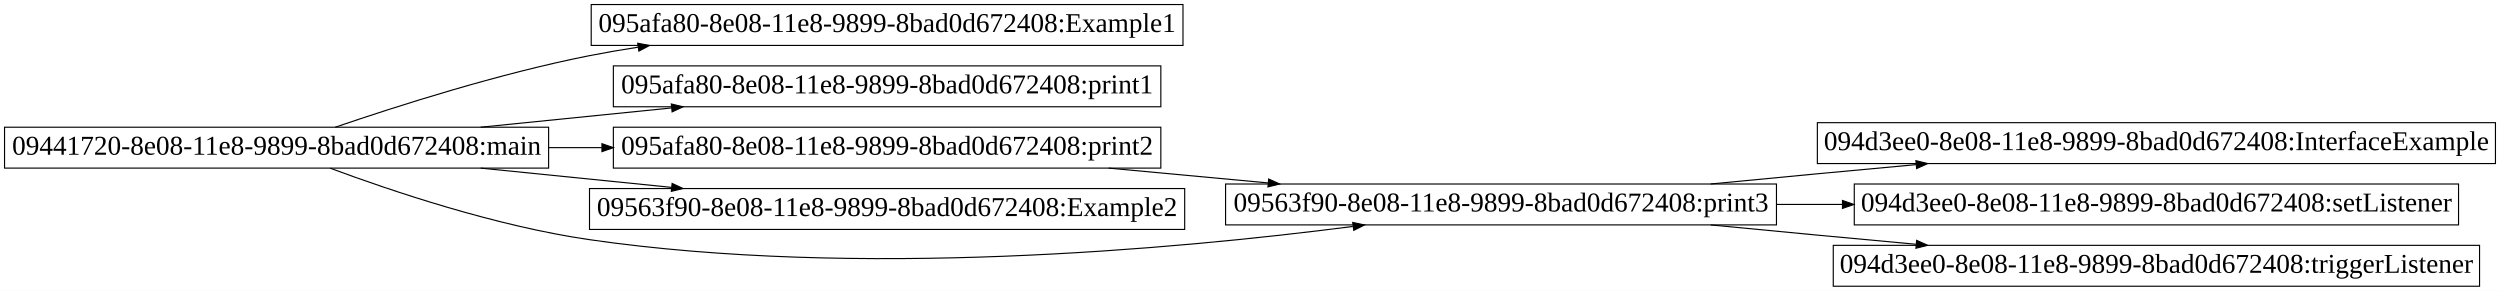
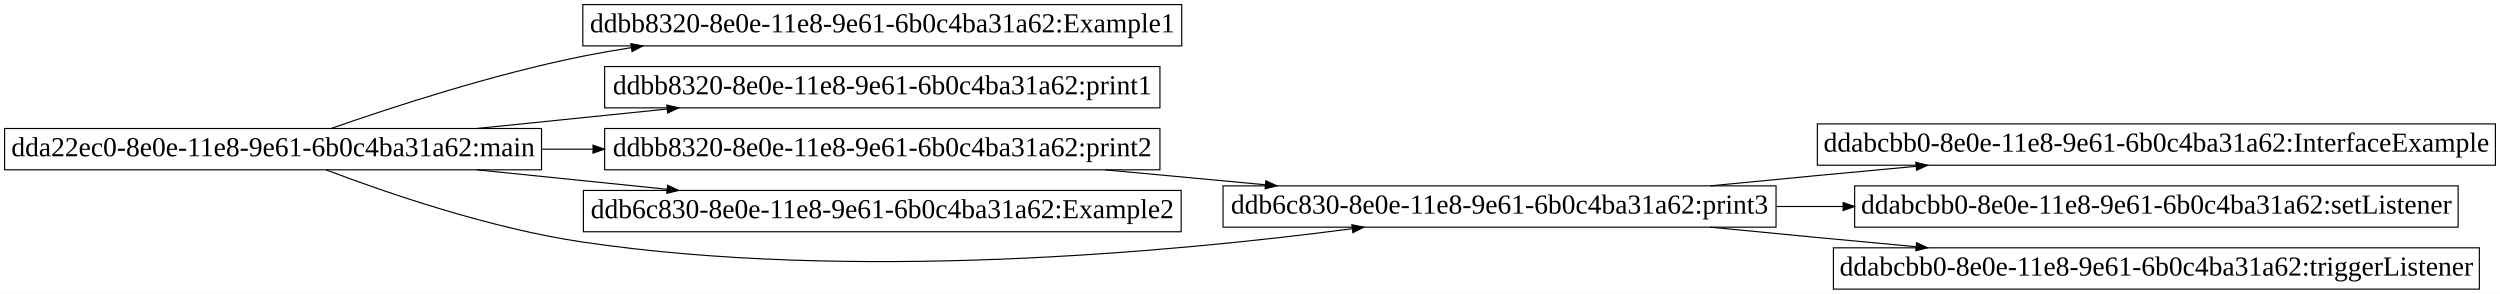
- <svg xmlns="http://www.w3.org/2000/svg" width="2201pt" height="256pt" viewBox="0.00 0.00 2201.00 256.00">
+ <svg xmlns="http://www.w3.org/2000/svg" width="2179pt" height="256pt" viewBox="0.00 0.00 2179.00 256.00">
  <g id="graph0" class="graph" transform="scale(1 1) rotate(0) translate(4 252)">
-     <polygon fill="white" stroke="none" points="-4,4 -4,-252 2197,-252 2197,4 -4,4" />
+     <polygon fill="white" stroke="none" points="-4,4 -4,-252 2175,-252 2175,4 -4,4" />
    <g id="node1" class="node">
-       <polygon fill="none" stroke="black" points="479,-140 0,-140 0,-104 479,-104 479,-140" />
-       <text text-anchor="middle" x="239.5" y="-115.8" font-family="Times New Roman,serif" font-size="24.00">09441720-8e08-11e8-9899-8bad0d672408:main</text>
+       <polygon fill="none" stroke="black" points="468,-140 2.84217e-014,-140 2.84217e-014,-104 468,-104 468,-140" />
+       <text text-anchor="middle" x="234" y="-115.8" font-family="Times New Roman,serif" font-size="24.00">dda22ec0-8e0e-11e8-9e61-6b0c4ba31a62:main</text>
    </g>
    <g id="node2" class="node">
-       <polygon fill="none" stroke="black" points="1037.5,-248 516.5,-248 516.5,-212 1037.5,-212 1037.5,-248" />
-       <text text-anchor="middle" x="777" y="-223.8" font-family="Times New Roman,serif" font-size="24.00">095afa80-8e08-11e8-9899-8bad0d672408:Example1</text>
+       <polygon fill="none" stroke="black" points="1026,-248 504,-248 504,-212 1026,-212 1026,-248" />
+       <text text-anchor="middle" x="765" y="-223.8" font-family="Times New Roman,serif" font-size="24.00">ddbb8320-8e0e-11e8-9e61-6b0c4ba31a62:Example1</text>
    </g>
    <g id="edge1" class="edge">
-       <path fill="none" stroke="black" d="M291.15,-140.003C345.71,-158.671 435.422,-187.282 515,-203 528.889,-205.743 543.252,-208.219 557.77,-210.45" />
-       <polygon fill="black" stroke="black" points="557.434,-213.939 567.842,-211.957 558.47,-207.016 557.434,-213.939" />
+       <path fill="none" stroke="black" d="M284.848,-140.112C338.311,-158.801 426.053,-187.364 504,-203 517.738,-205.756 531.944,-208.24 546.305,-210.477" />
+       <polygon fill="black" stroke="black" points="545.857,-213.949 556.269,-211.987 546.906,-207.028 545.857,-213.949" />
    </g>
    <g id="node3" class="node">
-       <polygon fill="none" stroke="black" points="1018,-194 536,-194 536,-158 1018,-158 1018,-194" />
-       <text text-anchor="middle" x="777" y="-169.8" font-family="Times New Roman,serif" font-size="24.00">095afa80-8e08-11e8-9899-8bad0d672408:print1</text>
+       <polygon fill="none" stroke="black" points="1007,-194 523,-194 523,-158 1007,-158 1007,-194" />
+       <text text-anchor="middle" x="765" y="-169.8" font-family="Times New Roman,serif" font-size="24.00">ddbb8320-8e0e-11e8-9e61-6b0c4ba31a62:print1</text>
    </g>
    <g id="edge2" class="edge">
-       <path fill="none" stroke="black" d="M419.186,-140.019C473.159,-145.461 532.582,-151.454 587.193,-156.961" />
-       <polygon fill="black" stroke="black" points="587.03,-160.462 597.331,-157.983 587.733,-153.497 587.03,-160.462" />
+       <path fill="none" stroke="black" d="M411.517,-140.019C464.835,-145.461 523.536,-151.454 577.484,-156.961" />
+       <polygon fill="black" stroke="black" points="577.196,-160.449 587.5,-157.983 577.907,-153.485 577.196,-160.449" />
    </g>
    <g id="node4" class="node">
-       <polygon fill="none" stroke="black" points="1018,-140 536,-140 536,-104 1018,-104 1018,-140" />
-       <text text-anchor="middle" x="777" y="-115.8" font-family="Times New Roman,serif" font-size="24.00">095afa80-8e08-11e8-9899-8bad0d672408:print2</text>
+       <polygon fill="none" stroke="black" points="1007,-140 523,-140 523,-104 1007,-104 1007,-140" />
+       <text text-anchor="middle" x="765" y="-115.8" font-family="Times New Roman,serif" font-size="24.00">ddbb8320-8e0e-11e8-9e61-6b0c4ba31a62:print2</text>
    </g>
    <g id="edge3" class="edge">
-       <path fill="none" stroke="black" d="M479.277,-122C494.72,-122 510.294,-122 525.788,-122" />
-       <polygon fill="black" stroke="black" points="525.957,-125.5 535.957,-122 525.957,-118.5 525.957,-125.5" />
+       <path fill="none" stroke="black" d="M468.182,-122C482.923,-122 497.796,-122 512.613,-122" />
+       <polygon fill="black" stroke="black" points="512.86,-125.5 522.86,-122 512.86,-118.5 512.86,-125.5" />
    </g>
    <g id="node5" class="node">
-       <polygon fill="none" stroke="black" points="1039,-86 515,-86 515,-50 1039,-50 1039,-86" />
-       <text text-anchor="middle" x="777" y="-61.8" font-family="Times New Roman,serif" font-size="24.00">09563f90-8e08-11e8-9899-8bad0d672408:Example2</text>
+       <polygon fill="none" stroke="black" points="1025.5,-86 504.5,-86 504.5,-50 1025.5,-50 1025.5,-86" />
+       <text text-anchor="middle" x="765" y="-61.8" font-family="Times New Roman,serif" font-size="24.00">ddb6c830-8e0e-11e8-9e61-6b0c4ba31a62:Example2</text>
    </g>
    <g id="edge4" class="edge">
-       <path fill="none" stroke="black" d="M419.186,-103.981C473.159,-98.539 532.582,-92.546 587.193,-87.039" />
-       <polygon fill="black" stroke="black" points="587.733,-90.503 597.331,-86.017 587.03,-83.538 587.733,-90.503" />
+       <path fill="none" stroke="black" d="M411.517,-103.981C464.835,-98.539 523.536,-92.546 577.484,-87.039" />
+       <polygon fill="black" stroke="black" points="577.907,-90.514 587.5,-86.017 577.196,-83.551 577.907,-90.514" />
    </g>
    <g id="node6" class="node">
-       <polygon fill="none" stroke="black" points="1560,-90 1075,-90 1075,-54 1560,-54 1560,-90" />
-       <text text-anchor="middle" x="1317.5" y="-65.8" font-family="Times New Roman,serif" font-size="24.00">09563f90-8e08-11e8-9899-8bad0d672408:print3</text>
+       <polygon fill="none" stroke="black" points="1544,-90 1062,-90 1062,-54 1544,-54 1544,-90" />
+       <text text-anchor="middle" x="1303" y="-65.8" font-family="Times New Roman,serif" font-size="24.00">ddb6c830-8e0e-11e8-9e61-6b0c4ba31a62:print3</text>
    </g>
    <g id="edge5" class="edge">
-       <path fill="none" stroke="black" d="M286.702,-103.918C340.533,-83.904 432.628,-52.9 515,-41 750.165,-7.028 1027.91,-32.113 1187,-52.623" />
-       <polygon fill="black" stroke="black" points="1186.94,-56.144 1197.31,-53.966 1187.85,-49.203 1186.94,-56.144" />
+       <path fill="none" stroke="black" d="M280.24,-103.92C332.959,-83.907 423.178,-52.904 504,-41 738.716,-6.428 1016.19,-31.925 1174.4,-52.633" />
+       <polygon fill="black" stroke="black" points="1174.27,-56.147 1184.64,-53.99 1175.19,-49.208 1174.27,-56.147" />
    </g>
    <g id="edge9" class="edge">
-       <path fill="none" stroke="black" d="M972.03,-103.984C1017.66,-99.748 1066.42,-95.22 1112.48,-90.944" />
-       <polygon fill="black" stroke="black" points="1112.93,-94.416 1122.57,-90.007 1112.29,-87.446 1112.93,-94.416" />
+       <path fill="none" stroke="black" d="M959.13,-103.984C1004.55,-99.748 1053.08,-95.22 1098.92,-90.944" />
+       <polygon fill="black" stroke="black" points="1099.34,-94.421 1108.97,-90.007 1098.69,-87.451 1099.34,-94.421" />
    </g>
    <g id="node7" class="node">
-       <polygon fill="none" stroke="black" points="2193,-144 1596,-144 1596,-108 2193,-108 2193,-144" />
-       <text text-anchor="middle" x="1894.5" y="-119.8" font-family="Times New Roman,serif" font-size="24.00">094d3ee0-8e08-11e8-9899-8bad0d672408:InterfaceExample</text>
+       <polygon fill="none" stroke="black" points="2171,-144 1580,-144 1580,-108 2171,-108 2171,-144" />
+       <text text-anchor="middle" x="1875.5" y="-119.8" font-family="Times New Roman,serif" font-size="24.00">ddabcbb0-8e0e-11e8-9e61-6b0c4ba31a62:InterfaceExample</text>
    </g>
    <g id="edge6" class="edge">
-       <path fill="none" stroke="black" d="M1502.08,-90.032C1533.42,-93.06 1565.64,-96.145 1596,-99 1624.06,-101.638 1653.61,-104.373 1682.76,-107.045" />
-       <polygon fill="black" stroke="black" points="1682.77,-110.56 1693.05,-107.987 1683.41,-103.59 1682.77,-110.56" />
+       <path fill="none" stroke="black" d="M1486.59,-90.021C1517.75,-93.051 1549.8,-96.139 1580,-99 1607.78,-101.632 1637.03,-104.363 1665.88,-107.033" />
+       <polygon fill="black" stroke="black" points="1665.79,-110.539 1676.07,-107.974 1666.44,-103.569 1665.79,-110.539" />
    </g>
    <g id="node8" class="node">
-       <polygon fill="none" stroke="black" points="2160.5,-90 1628.5,-90 1628.5,-54 2160.5,-54 2160.5,-90" />
-       <text text-anchor="middle" x="1894.5" y="-65.8" font-family="Times New Roman,serif" font-size="24.00">094d3ee0-8e08-11e8-9899-8bad0d672408:setListener</text>
+       <polygon fill="none" stroke="black" points="2138.5,-90 1612.5,-90 1612.5,-54 2138.5,-54 2138.5,-90" />
+       <text text-anchor="middle" x="1875.5" y="-65.8" font-family="Times New Roman,serif" font-size="24.00">ddabcbb0-8e0e-11e8-9e61-6b0c4ba31a62:setListener</text>
    </g>
    <g id="edge7" class="edge">
-       <path fill="none" stroke="black" d="M1560.27,-72C1579.36,-72 1598.73,-72 1618.03,-72" />
-       <polygon fill="black" stroke="black" points="1618.11,-75.5 1628.11,-72 1618.11,-68.5 1618.11,-75.5" />
+       <path fill="none" stroke="black" d="M1544.29,-72C1563.48,-72 1582.95,-72 1602.33,-72" />
+       <polygon fill="black" stroke="black" points="1602.46,-75.5 1612.46,-72 1602.46,-68.5 1602.46,-75.5" />
    </g>
    <g id="node9" class="node">
-       <polygon fill="none" stroke="black" points="2179,-36 1610,-36 1610,-0 2179,-0 2179,-36" />
-       <text text-anchor="middle" x="1894.5" y="-11.8" font-family="Times New Roman,serif" font-size="24.00">094d3ee0-8e08-11e8-9899-8bad0d672408:triggerListener</text>
+       <polygon fill="none" stroke="black" points="2157,-36 1594,-36 1594,-0 2157,-0 2157,-36" />
+       <text text-anchor="middle" x="1875.5" y="-11.8" font-family="Times New Roman,serif" font-size="24.00">ddabcbb0-8e0e-11e8-9e61-6b0c4ba31a62:triggerListener</text>
    </g>
    <g id="edge8" class="edge">
-       <path fill="none" stroke="black" d="M1502.08,-53.968C1533.42,-50.94 1565.64,-47.855 1596,-45 1624.06,-42.362 1653.61,-39.627 1682.76,-36.955" />
-       <polygon fill="black" stroke="black" points="1683.41,-40.41 1693.05,-36.013 1682.77,-33.44 1683.41,-40.41" />
+       <path fill="none" stroke="black" d="M1486.59,-53.979C1517.75,-50.949 1549.8,-47.861 1580,-45 1607.78,-42.368 1637.03,-39.637 1665.88,-36.967" />
+       <polygon fill="black" stroke="black" points="1666.44,-40.431 1676.07,-36.026 1665.79,-33.461 1666.44,-40.431" />
    </g>
  </g>
</svg>
